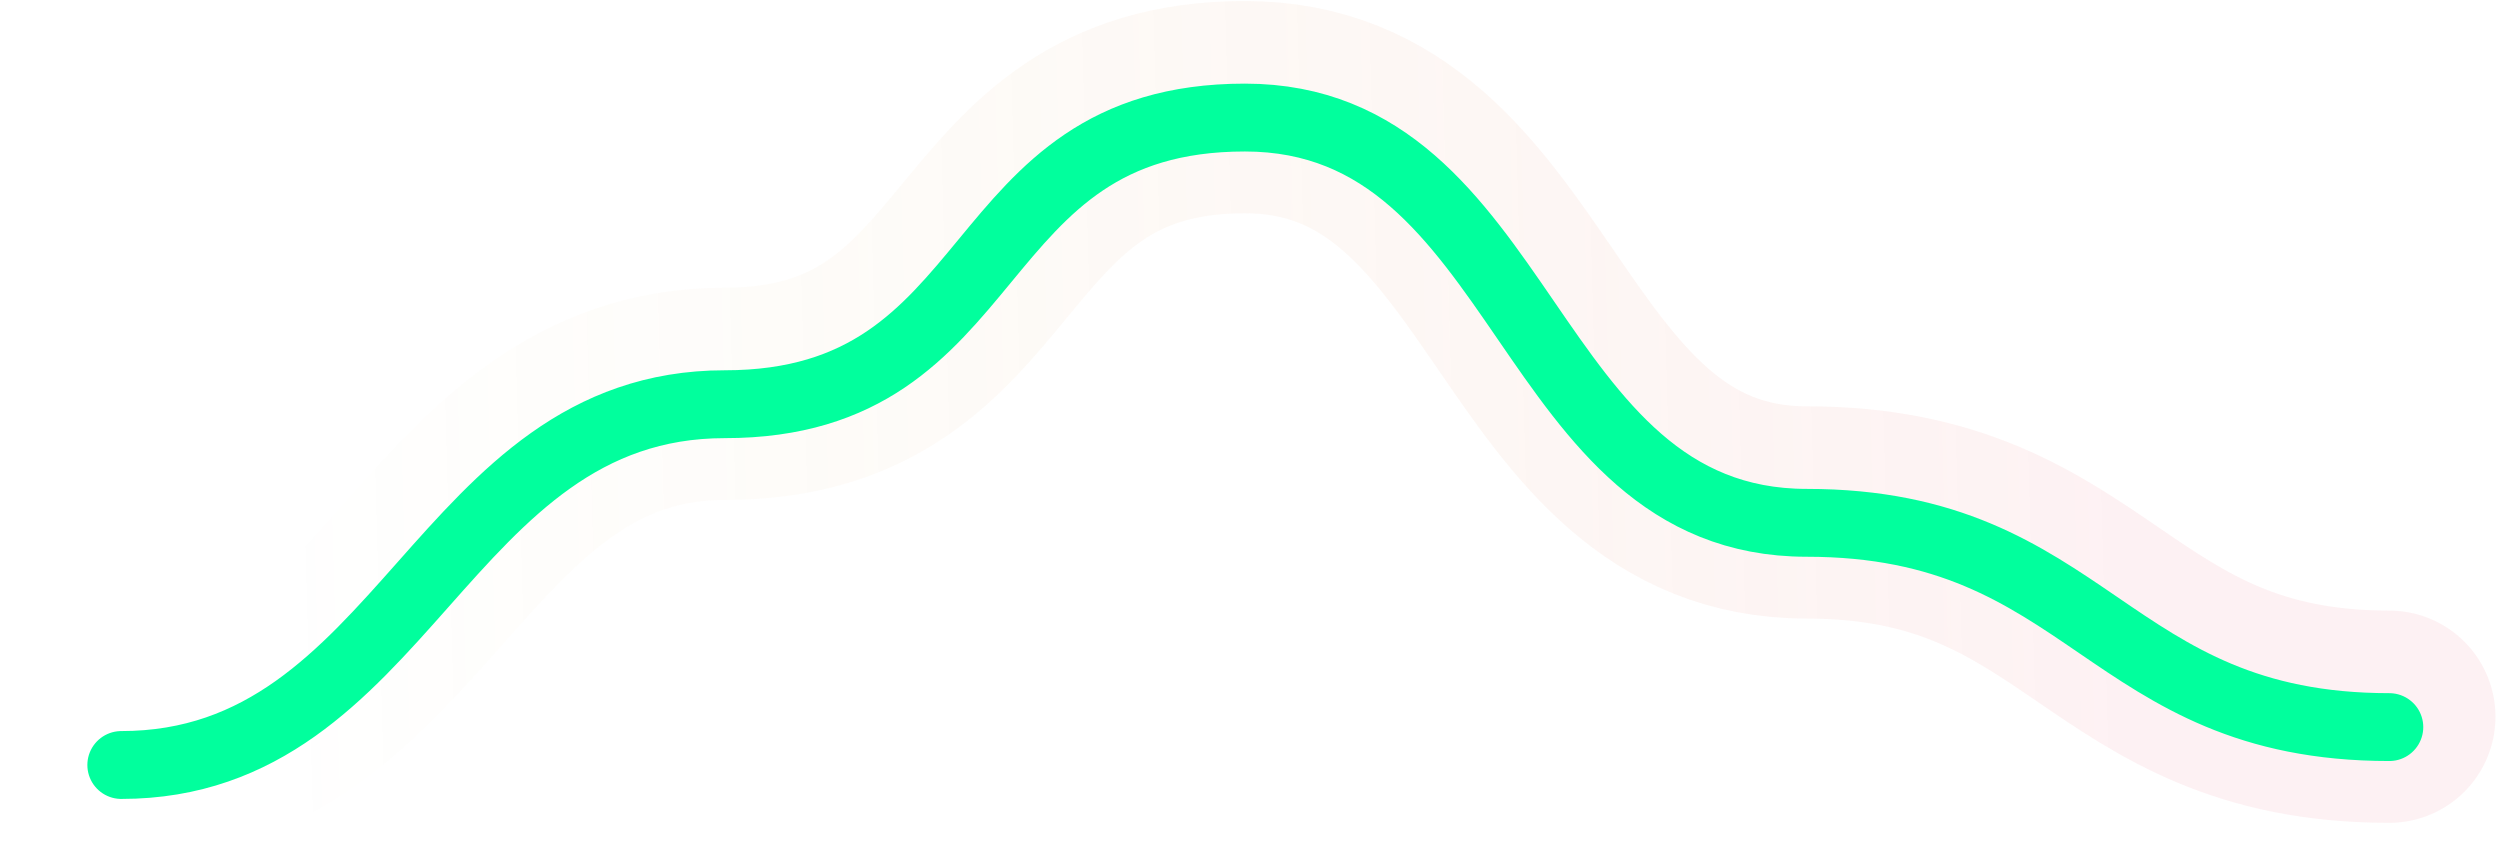
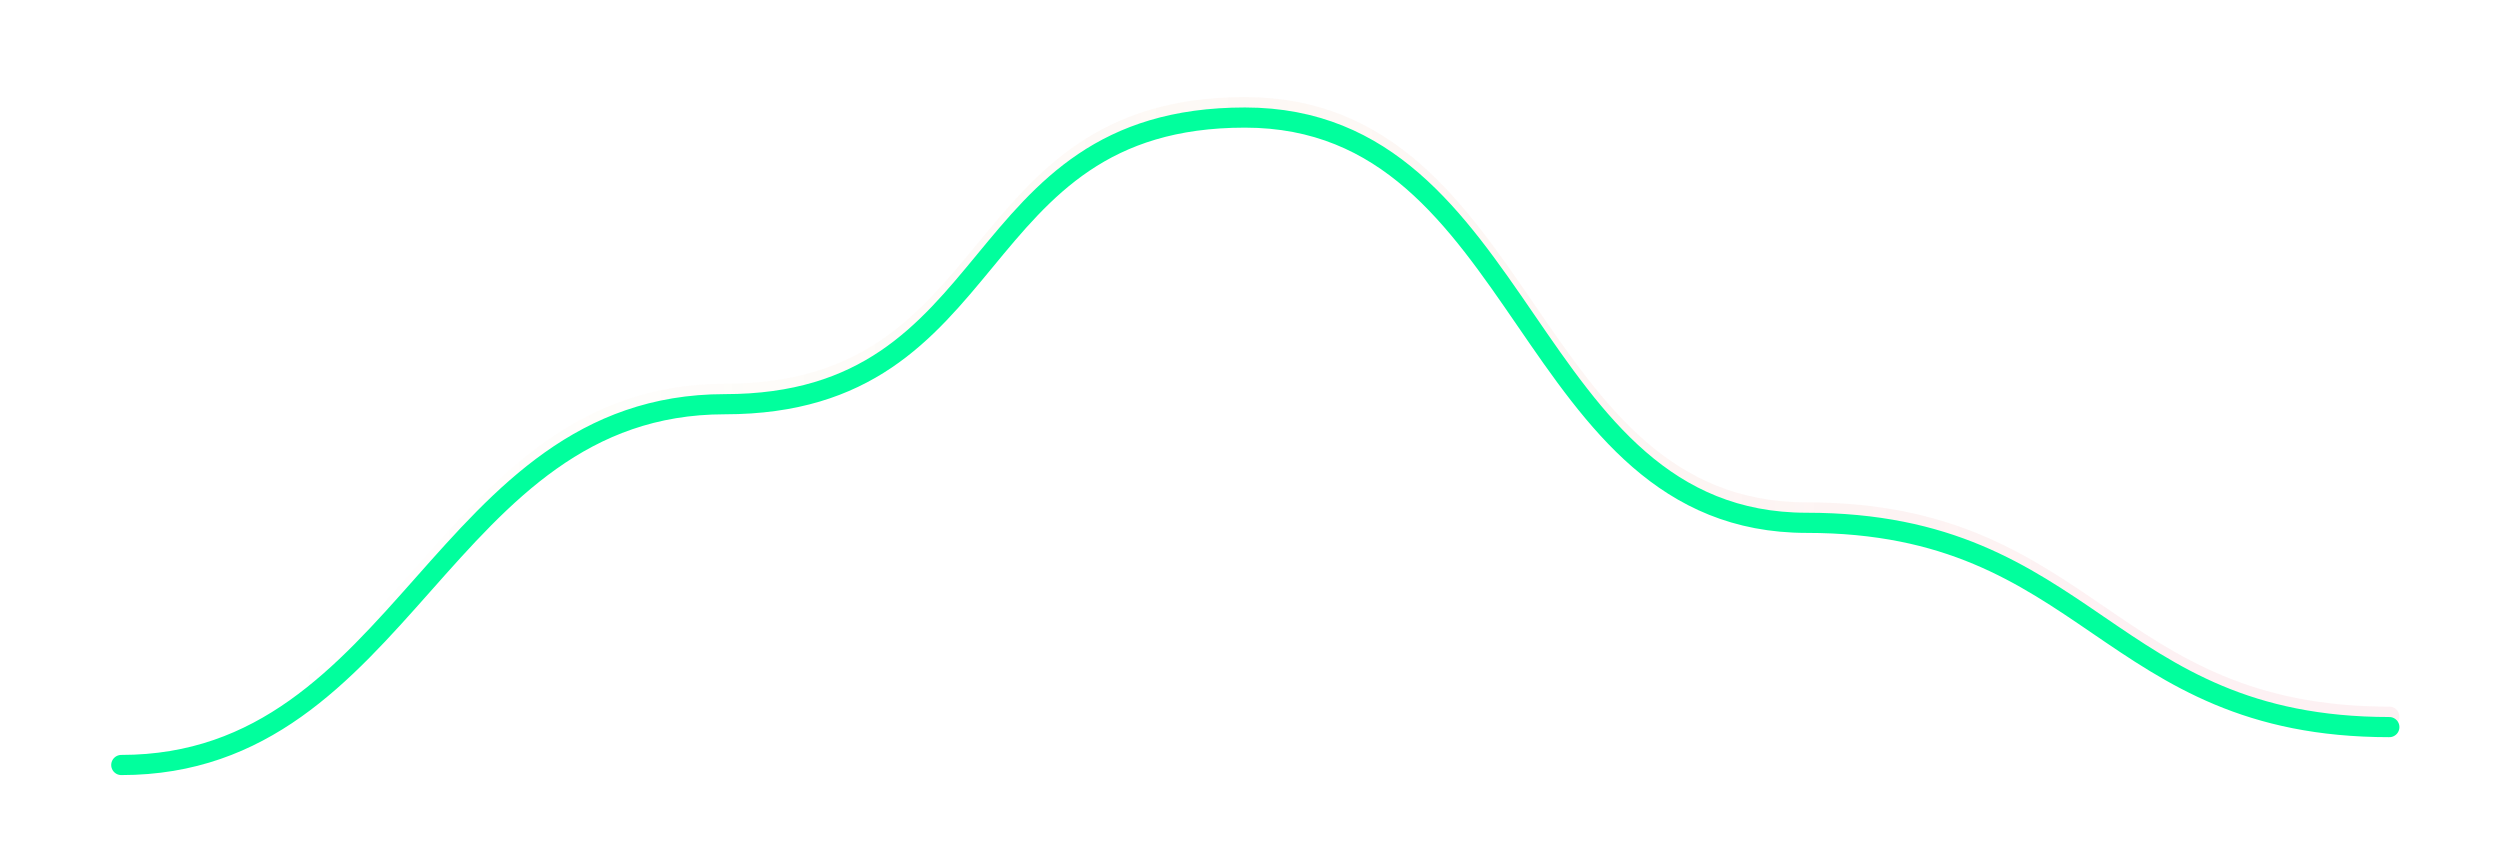
<svg xmlns="http://www.w3.org/2000/svg" width="124" height="43" viewBox="0 0 124 43" fill="none">
-   <path d="M6.016 37.429C20.083 37.429 21.88 19.534 35.947 19.534C50.014 19.534 47.682 5.315 61.749 5.315C75.816 5.315 75.547 25.417 89.614 25.417C103.68 25.417 104.444 35.549 118.511 35.549" stroke="url(#paint0_linear_203_7376)" stroke-opacity="0.1" stroke-width="10.527" stroke-linecap="round" />
-   <path d="M6.016 37.944C20.083 37.944 21.88 20.049 35.947 20.049C50.014 20.049 47.682 5.831 61.748 5.831C75.815 5.831 75.546 25.932 89.613 25.932C103.68 25.932 104.444 36.064 118.511 36.064" stroke="#01FF9D" stroke-width="3.366" stroke-linecap="round" />
+   <path d="M6.016 37.429C20.083 37.429 21.88 19.534 35.947 19.534C50.014 19.534 47.682 5.315 61.749 5.315C75.816 5.315 75.547 25.417 89.614 25.417C103.68 25.417 104.444 35.549 118.511 35.549" stroke="url(#paint0_linear_203_7376)" stroke-opacity="0.1" strokeWidth="10.527" stroke-linecap="round" />
+   <path d="M6.016 37.944C20.083 37.944 21.88 20.049 35.947 20.049C50.014 20.049 47.682 5.831 61.748 5.831C75.815 5.831 75.546 25.932 89.613 25.932C103.68 25.932 104.444 36.064 118.511 36.064" stroke="#01FF9D" strokeWidth="3.366" stroke-linecap="round" />
  <defs>
    <linearGradient id="paint0_linear_203_7376" x1="104.086" y1="19.081" x2="13.211" y2="21.591" gradientUnits="userSpaceOnUse">
      <stop stop-color="#EF7C89" />
      <stop offset="1" stop-color="#C99100" stop-opacity="0" />
    </linearGradient>
  </defs>
</svg>
